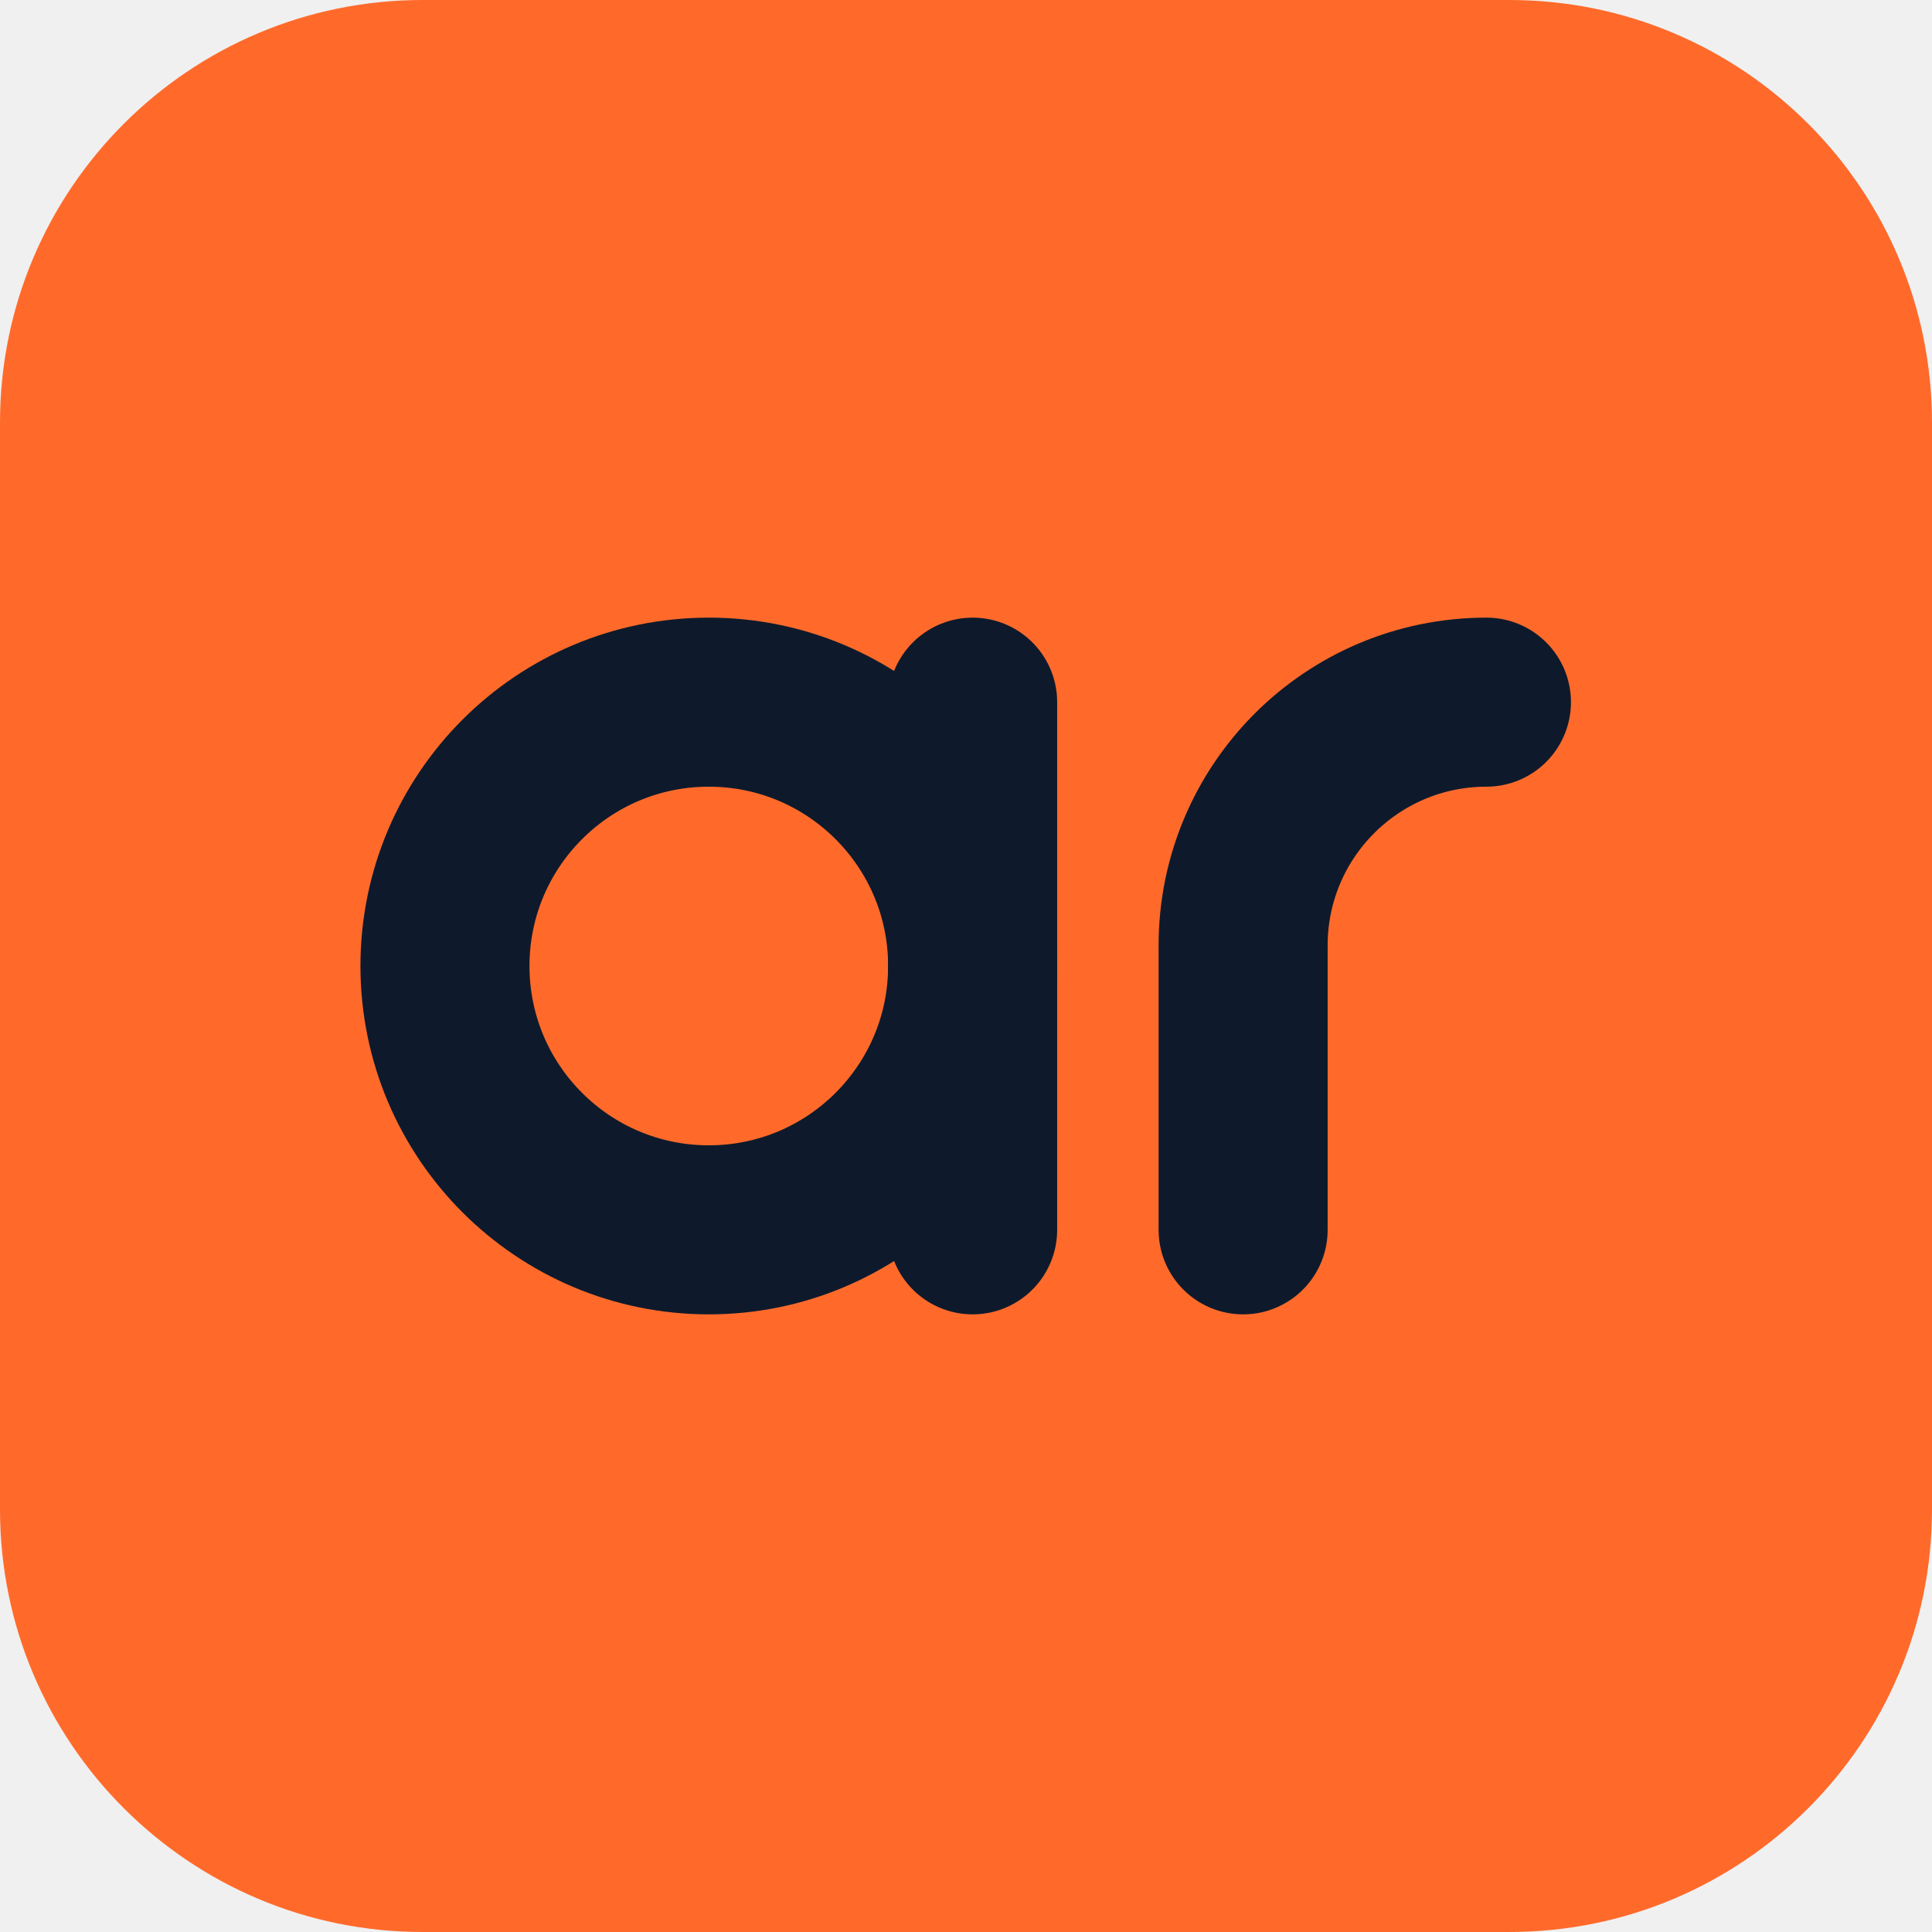
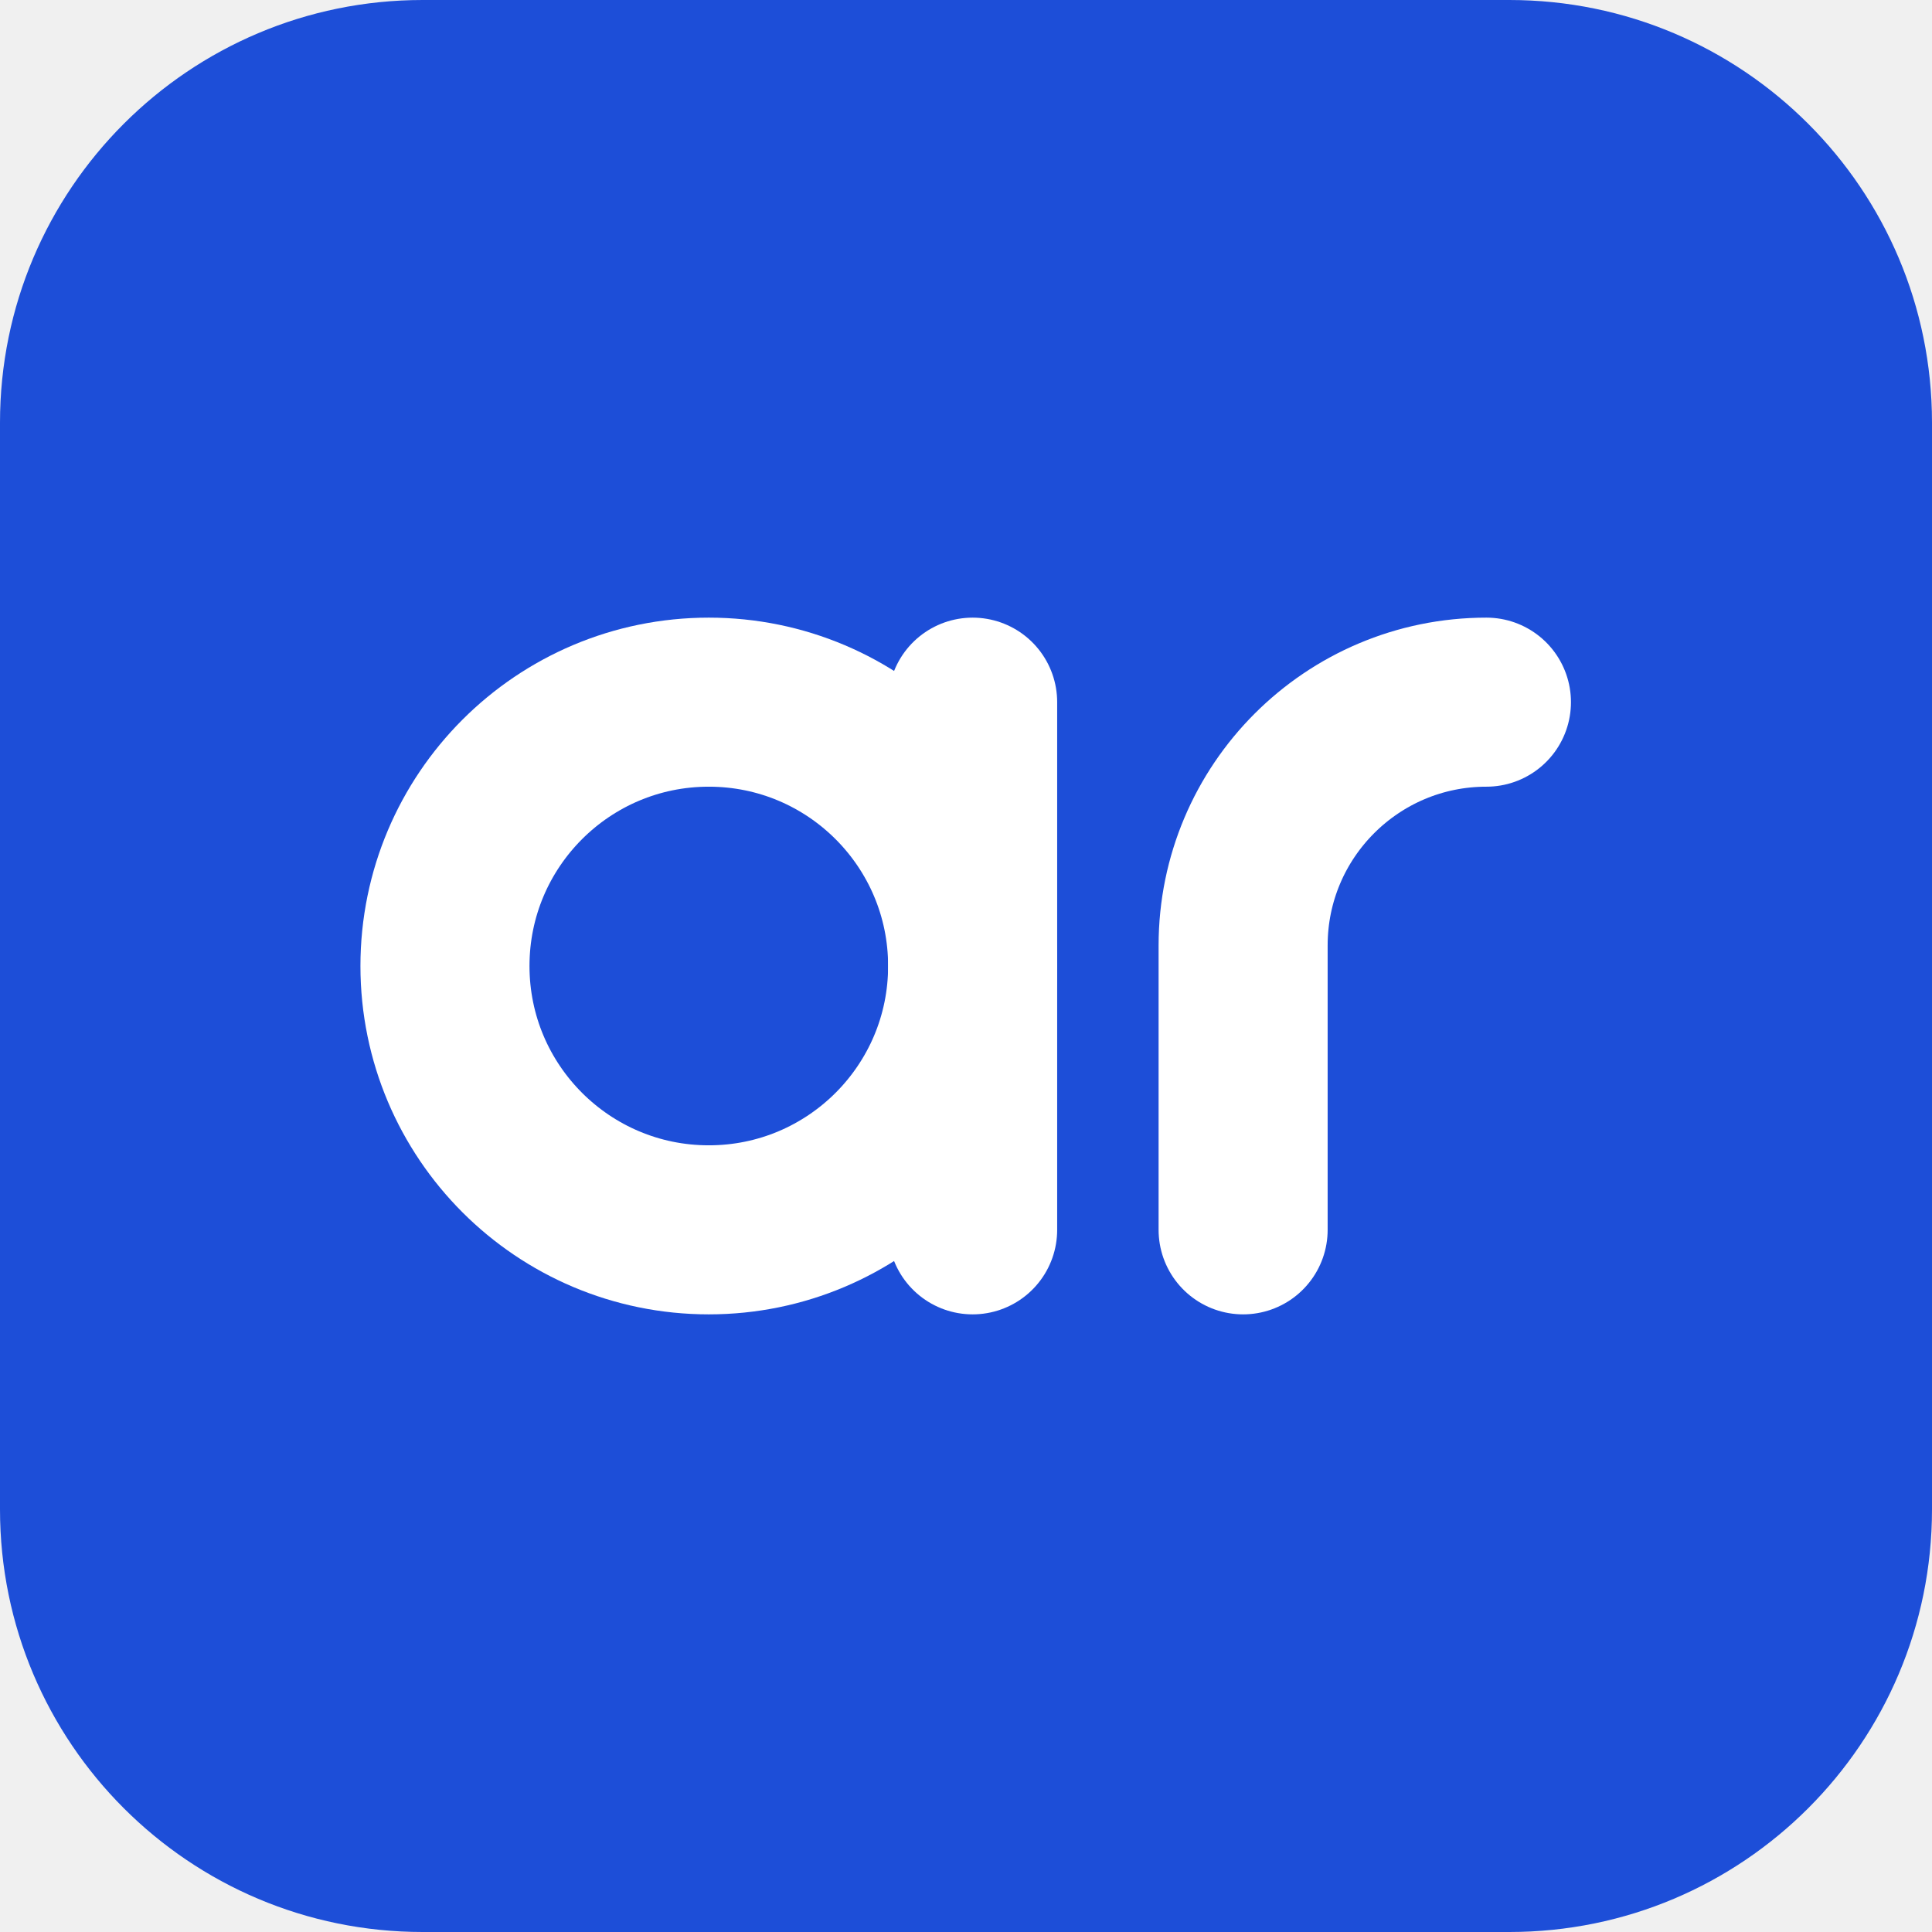
<svg xmlns="http://www.w3.org/2000/svg" viewBox="0 0 32 32">
  <style>
-     .bg { fill: #ff6a2b; }
-     .ink { fill: none; stroke: #0e1a2b; stroke-width: 2.8; stroke-linecap: round; }
+     .bg { fill: #1d4ed8; }
+     .ink { fill: none; stroke: #ffffff; stroke-width: 2.8; stroke-linecap: round; }
    @media (prefers-color-scheme: dark) {
-       .bg { fill: #ff7a3d; }
-       .ink { stroke: #0a1220; }
+       .bg { fill: #60a5fa; }
+       .ink { stroke: #0b1b3a; }
    }
  </style>
  <rect class="bg" width="32" height="32" rx="7" />
  <g class="ink">
    <circle cx="11.74" cy="16" r="4.37" />
    <path d="M16.11 11.63V20.37" />
    <path d="M20.59 20.37V15.66a4.03 4.03 0 0 1 4.03 -4.03" />
  </g>
</svg>
